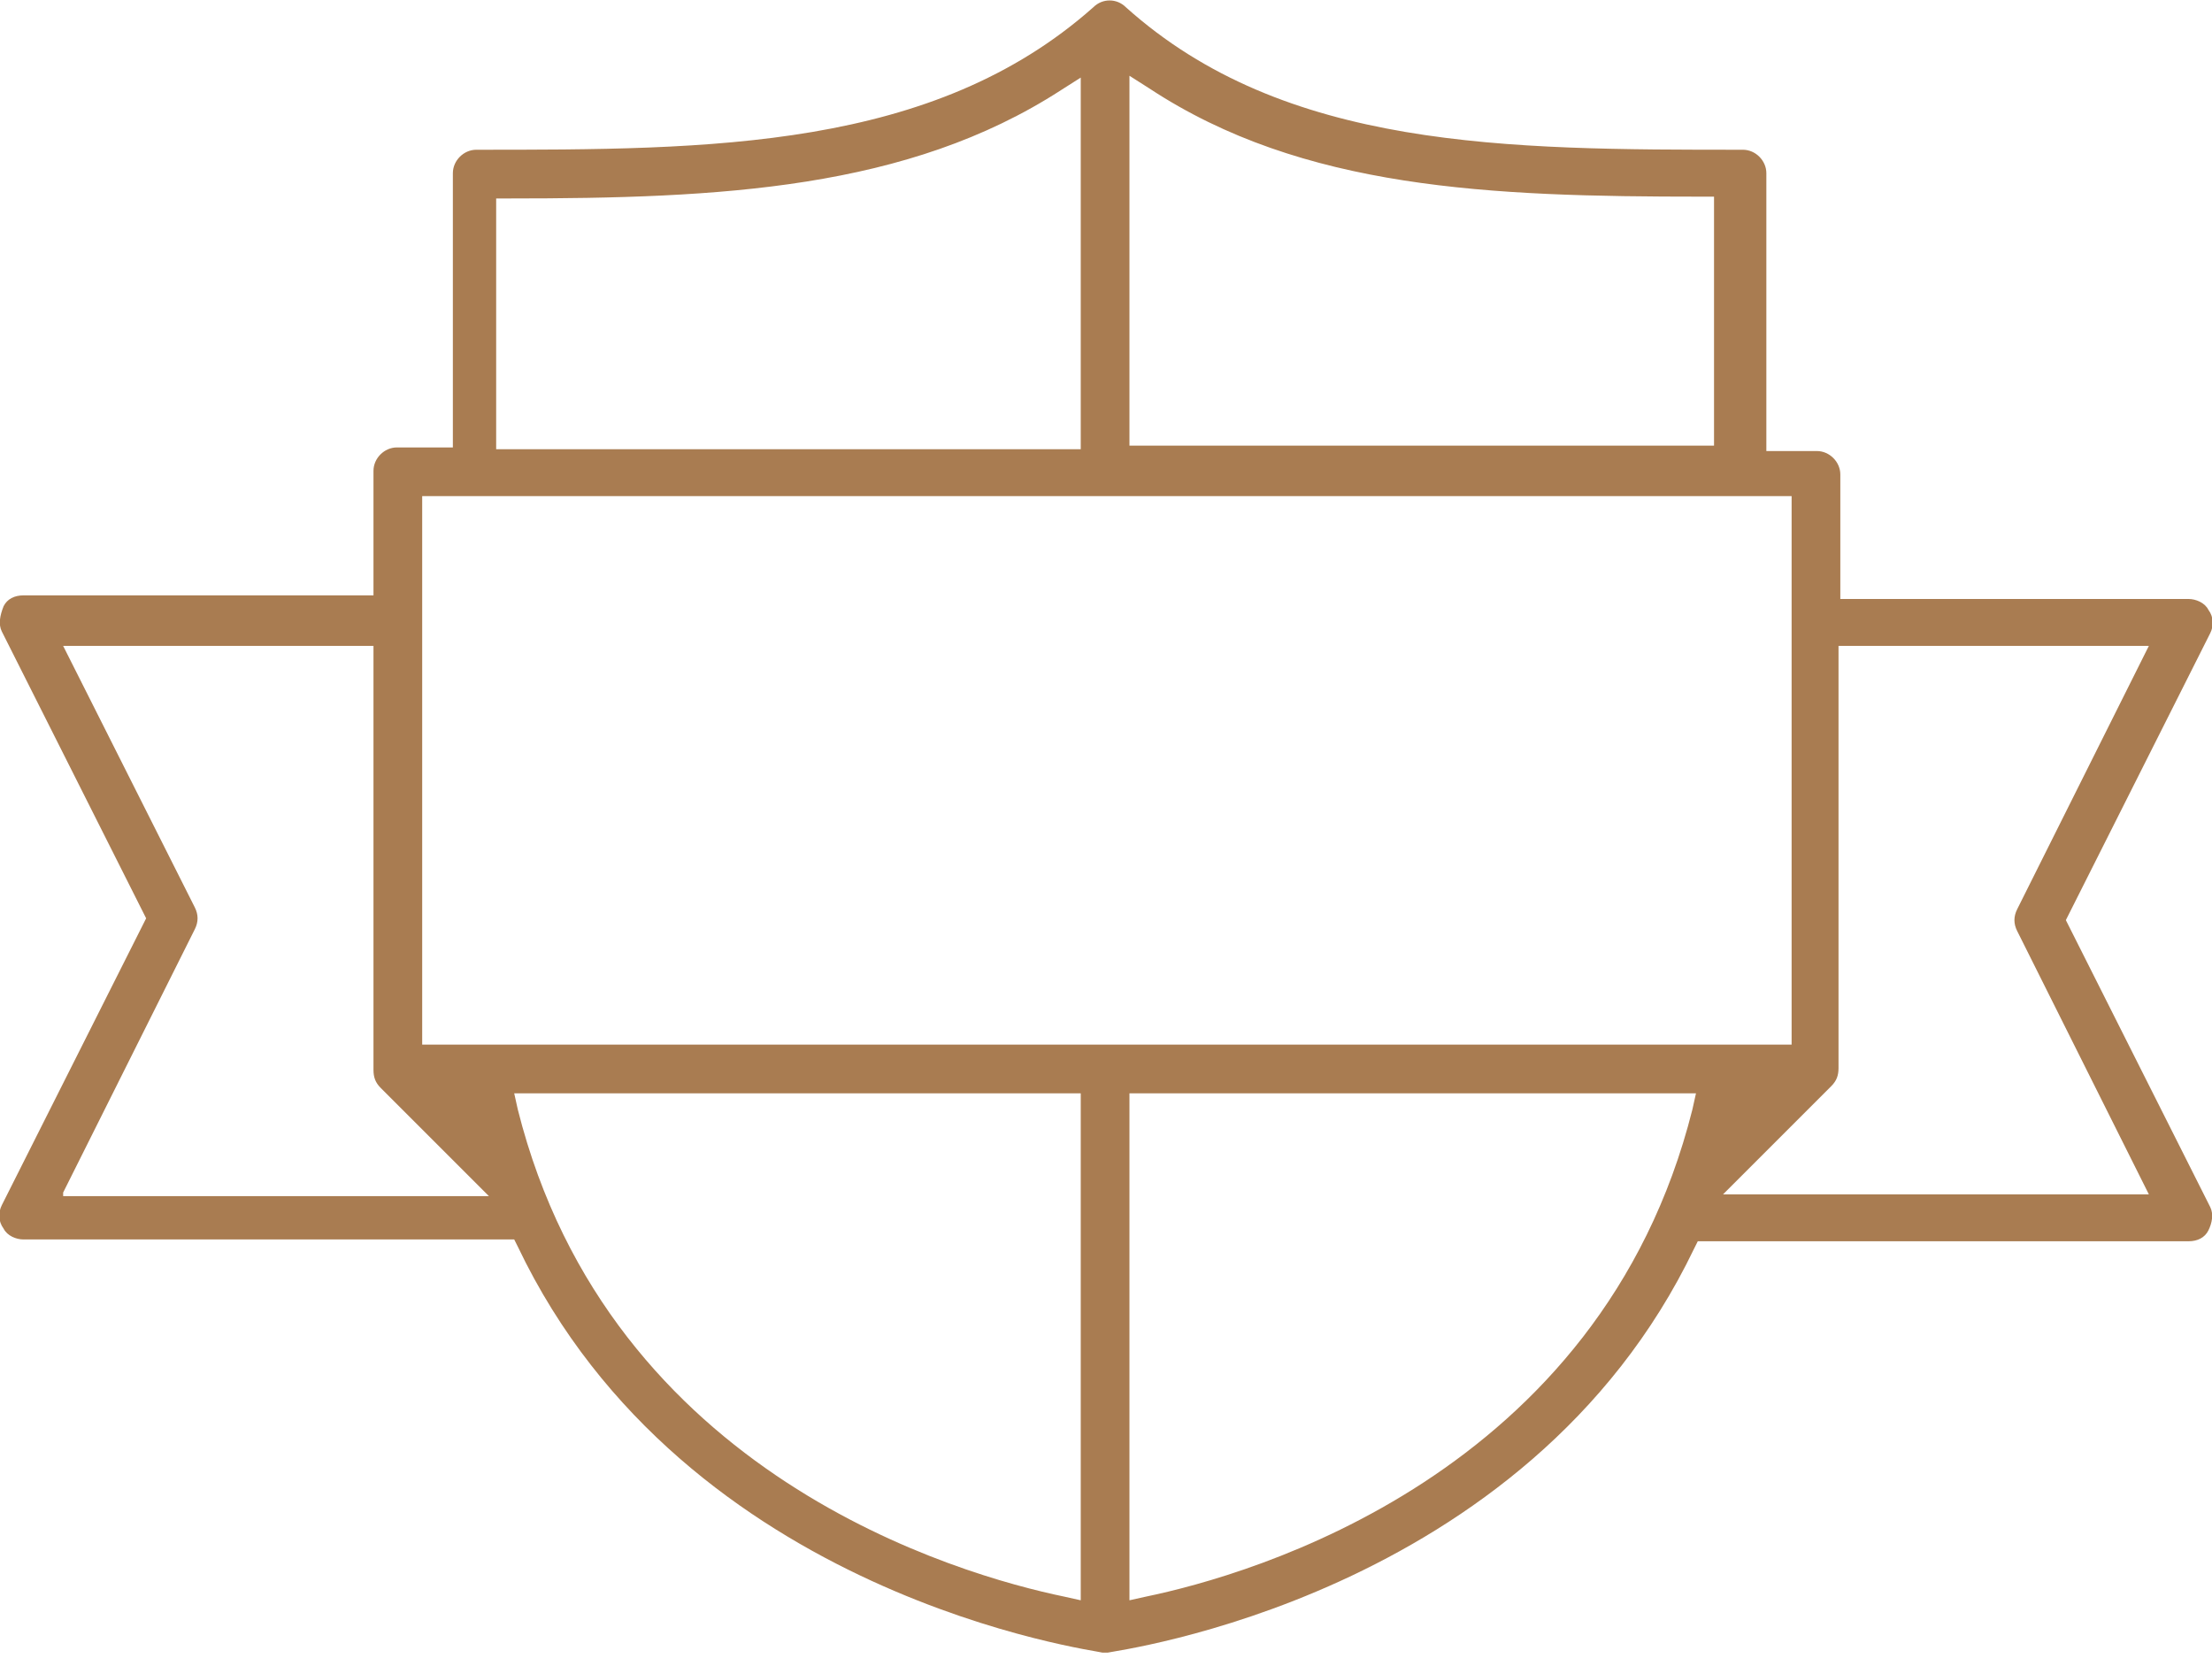
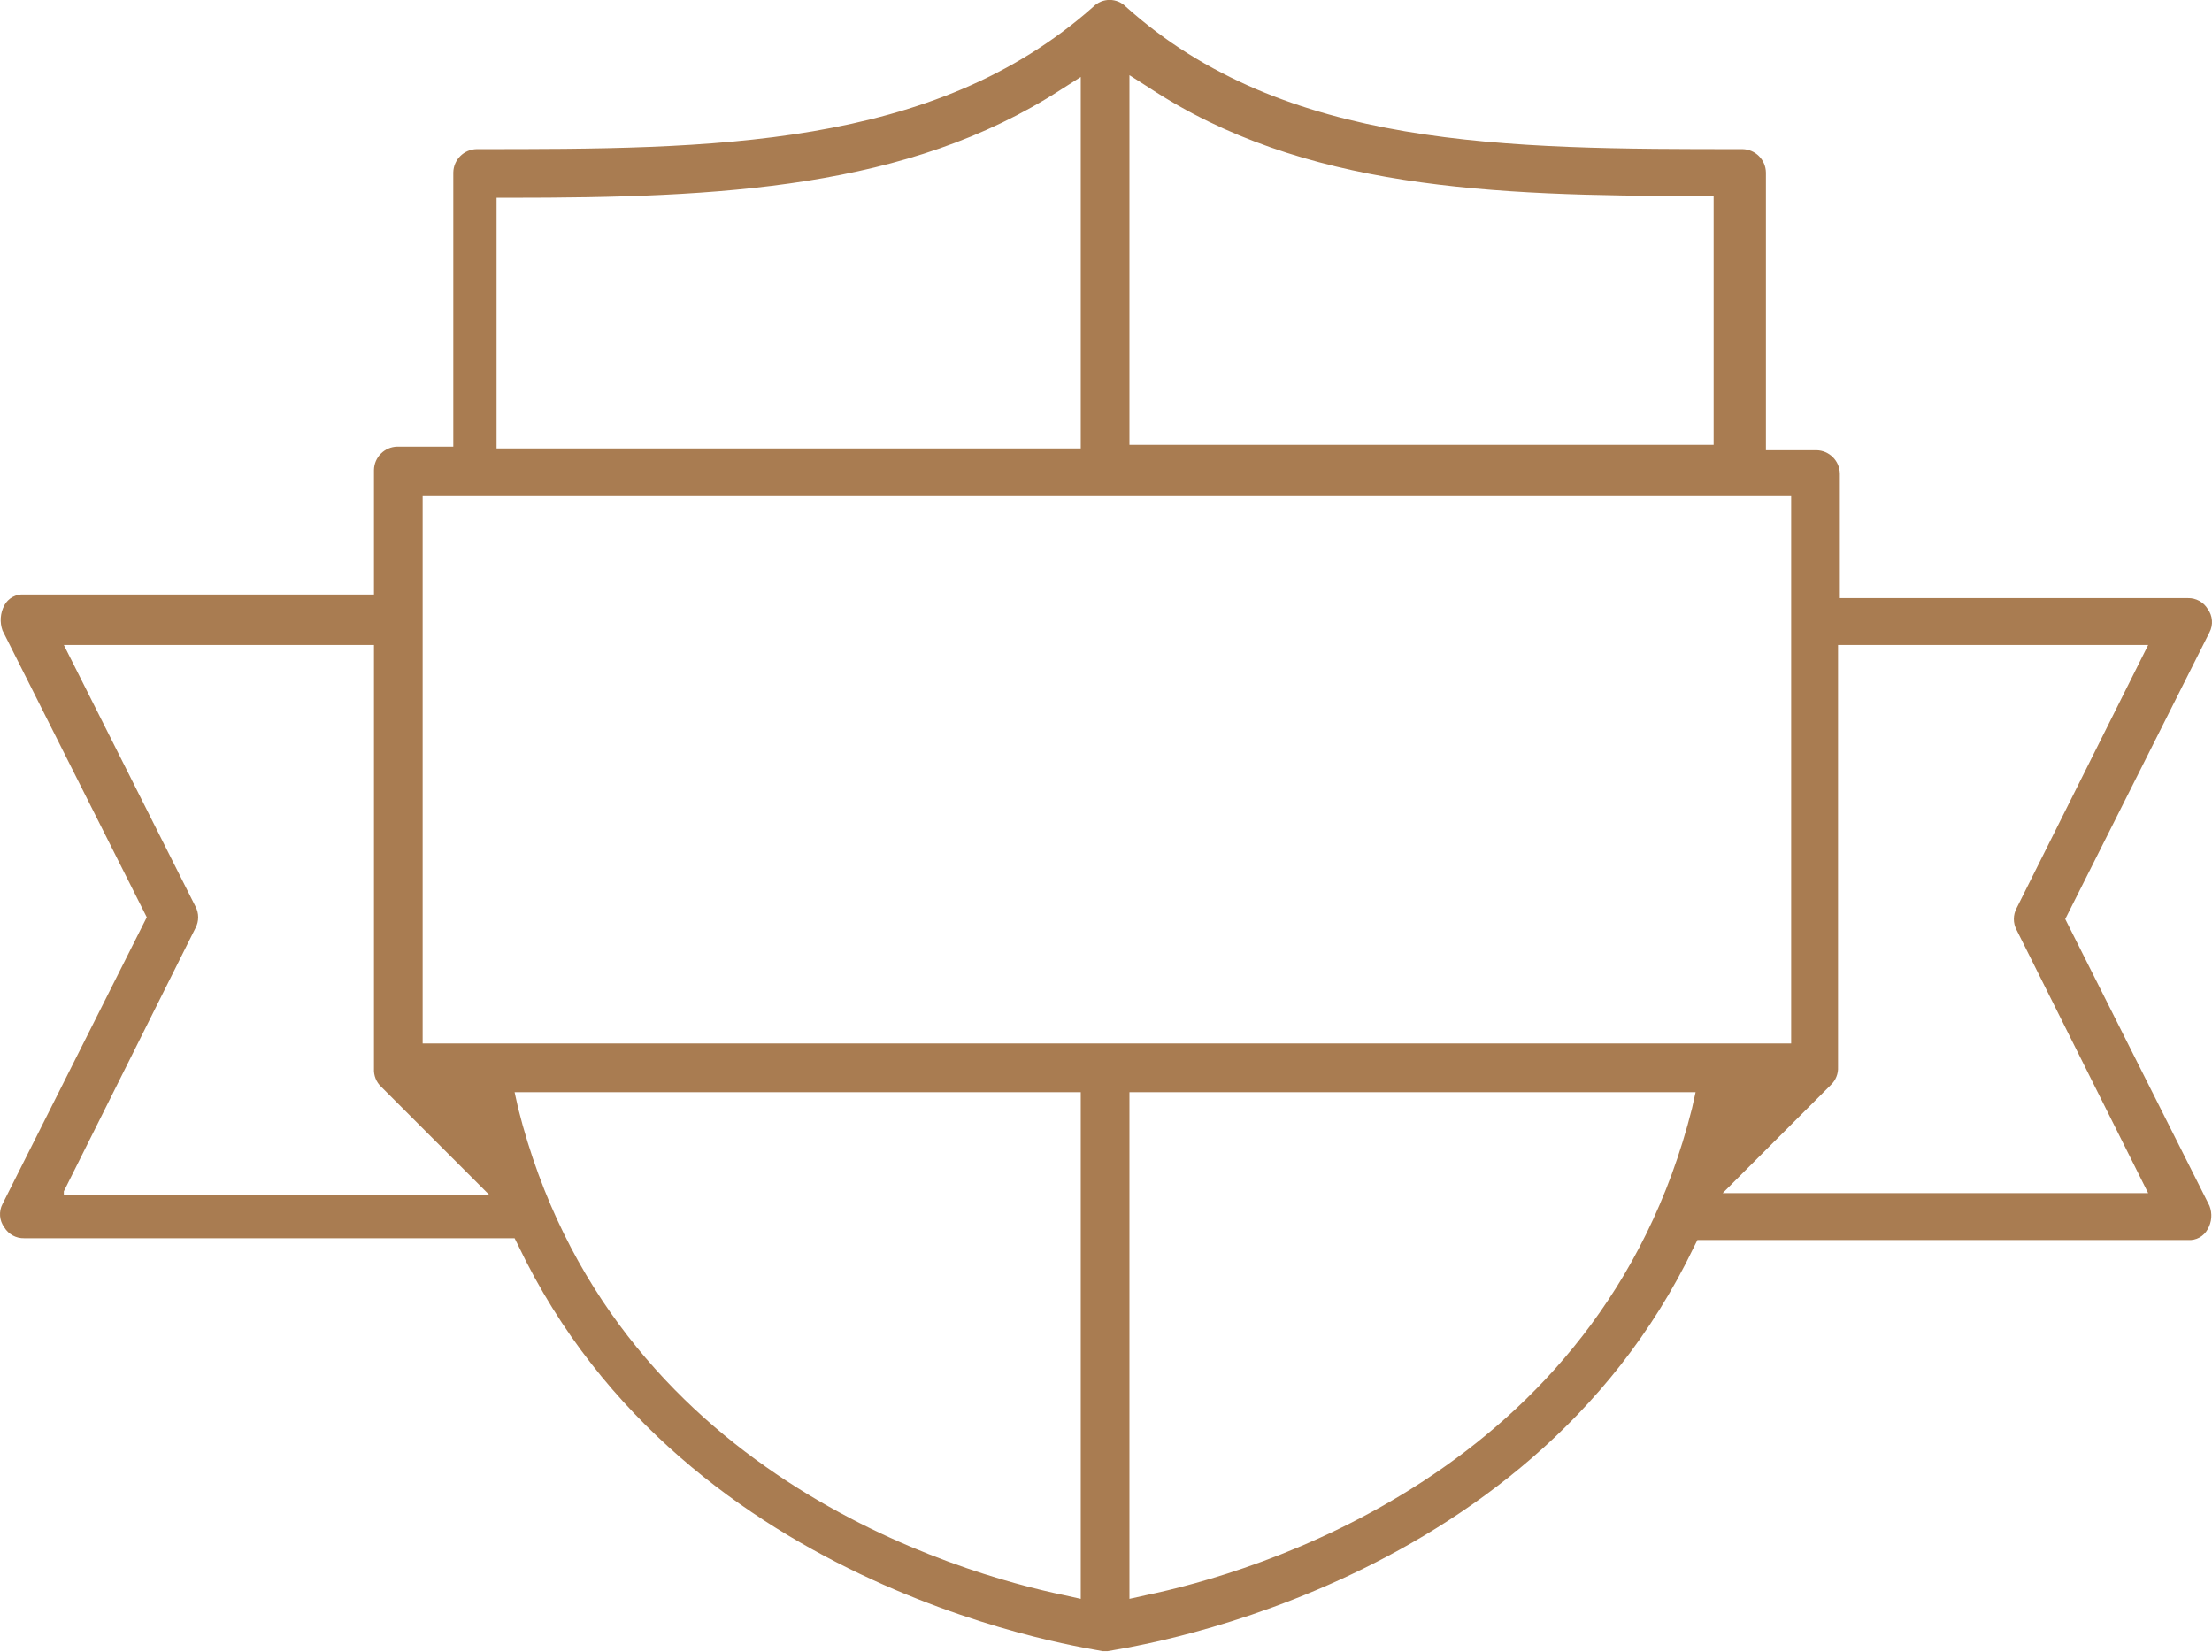
- <svg xmlns="http://www.w3.org/2000/svg" version="1.1" x="0px" y="0px" viewBox="0 0 122.6 92.3" style="enable-background:new 0 0 122.6 92.3;" xml:space="preserve">
-   <style type="text/css">
- 	.st0{fill:#A97C51;}
- </style>
-   <g id="_x36_4_x2A_64">
- </g>
+ <svg xmlns="http://www.w3.org/2000/svg" id="Layer_1" data-name="Layer 1" viewBox="0 0 122.68 91.57">
+   <defs>
+     <style>.cls-1{fill:#a97c51;}</style>
+   </defs>
  <g id="icons">
-     <polygon class="st0" points="61.5,92.3 61.5,92.3 61.5,92.3  " />
-     <path class="st0" d="M93.9,69.2l0.2-0.4h27.2c0.5,0,0.9-0.2,1.1-0.6c0.2-0.4,0.3-0.9,0.1-1.3l-8-15.9l8-15.9   c0.2-0.4,0.2-0.9-0.1-1.3c-0.2-0.4-0.7-0.6-1.1-0.6h-19.3v-6.9c0-0.7-0.6-1.3-1.3-1.3h-2.8V9.6c0-0.7-0.6-1.3-1.3-1.3   c-13.1,0-25.4,0-34.2-7.9c-0.5-0.5-1.3-0.5-1.8,0c-8.9,7.9-21.2,7.9-34.2,7.9c-0.7,0-1.3,0.6-1.3,1.3v15.2H22   c-0.7,0-1.3,0.6-1.3,1.3v6.9H1.3c-0.5,0-0.9,0.2-1.1,0.6C0,34.1-0.1,34.6,0.1,35l8,15.9l-8,15.9c-0.2,0.4-0.2,0.9,0.1,1.3   c0.2,0.4,0.7,0.6,1.1,0.6h27.2l0.2,0.4C38,88.6,60.9,91.5,61.1,91.6h0.3C61.7,91.5,84.6,88.6,93.9,69.2z M93.8,61.5   c-5.1,20.3-24.5,25.8-30.3,27l-0.9,0.2V60.6H94L93.8,61.5z M101.5,60.2c0.3-0.3,0.4-0.6,0.4-1V35.8h17.2l-7.3,14.6   c-0.2,0.4-0.2,0.8,0,1.2l7.3,14.6H95.5L101.5,60.2z M62.6,4.2l1.1,0.7c8.5,5.6,18.9,6,30.6,6l0.7,0v13.8H62.6V4.2z M27.5,11l0.7,0   c11.7,0,22.1-0.5,30.6-6l1.1-0.7v20.6H27.5V11z M3.5,66.1l7.3-14.6c0.2-0.4,0.2-0.8,0-1.2L3.5,35.8h17.2v23.5c0,0.4,0.1,0.7,0.4,1   l6,6H3.5z M59.9,88.7l-0.9-0.2c-5.8-1.2-25.2-6.7-30.3-27l-0.2-0.9h31.4V88.7z M23.4,57.9V27.5h75.9v30.4H23.4z" />
+     <path class="cls-1" d="M61.5,92.3Z" transform="translate(0.04 -0.03)" />
+     <path class="cls-1" d="M93.9,69.2l.2-.4h27.2a1.15,1.15,0,0,0,1.1-.6,1.5,1.5,0,0,0,.1-1.3l-8-15.9,8-15.9a1.23,1.23,0,0,0-.1-1.3,1.25,1.25,0,0,0-1.1-.6H102V26.3a1.32,1.32,0,0,0-1.3-1.3H97.9V9.6a1.32,1.32,0,0,0-1.3-1.3c-13.1,0-25.4,0-34.2-7.9a1.27,1.27,0,0,0-1.8,0C51.7,8.3,39.4,8.3,26.4,8.3a1.32,1.32,0,0,0-1.3,1.3V24.8H22a1.32,1.32,0,0,0-1.3,1.3V33H1.3a1.15,1.15,0,0,0-1.1.6A1.74,1.74,0,0,0,.1,35l8,15.9L.1,66.8a1.23,1.23,0,0,0,.1,1.3,1.25,1.25,0,0,0,1.1.6H28.5l.2.4C38,88.6,60.9,91.5,61.1,91.6h.3C61.7,91.5,84.6,88.6,93.9,69.2Zm-.1-7.7c-5.1,20.3-24.5,25.8-30.3,27l-.9.2V60.6H94Zm7.7-1.3a1.28,1.28,0,0,0,.4-1V35.8h17.2l-7.3,14.6a1.28,1.28,0,0,0,0,1.2l7.3,14.6H95.5ZM62.6,4.2l1.1.7c8.5,5.6,18.9,6,30.6,6H95V24.7H62.6ZM27.5,11h.7c11.7,0,22.1-.5,30.6-6l1.1-.7V24.9H27.5ZM3.5,66.1l7.3-14.6a1.27,1.27,0,0,0,0-1.2L3.5,35.8H20.7V59.3a1.28,1.28,0,0,0,.4,1l6,6H3.5ZM59.9,88.7l-.9-.2c-5.8-1.2-25.2-6.7-30.3-27l-.2-.9H59.9ZM23.4,57.9V27.5H99.3V57.9Z" transform="translate(0.04 -0.03)" />
  </g>
</svg>
